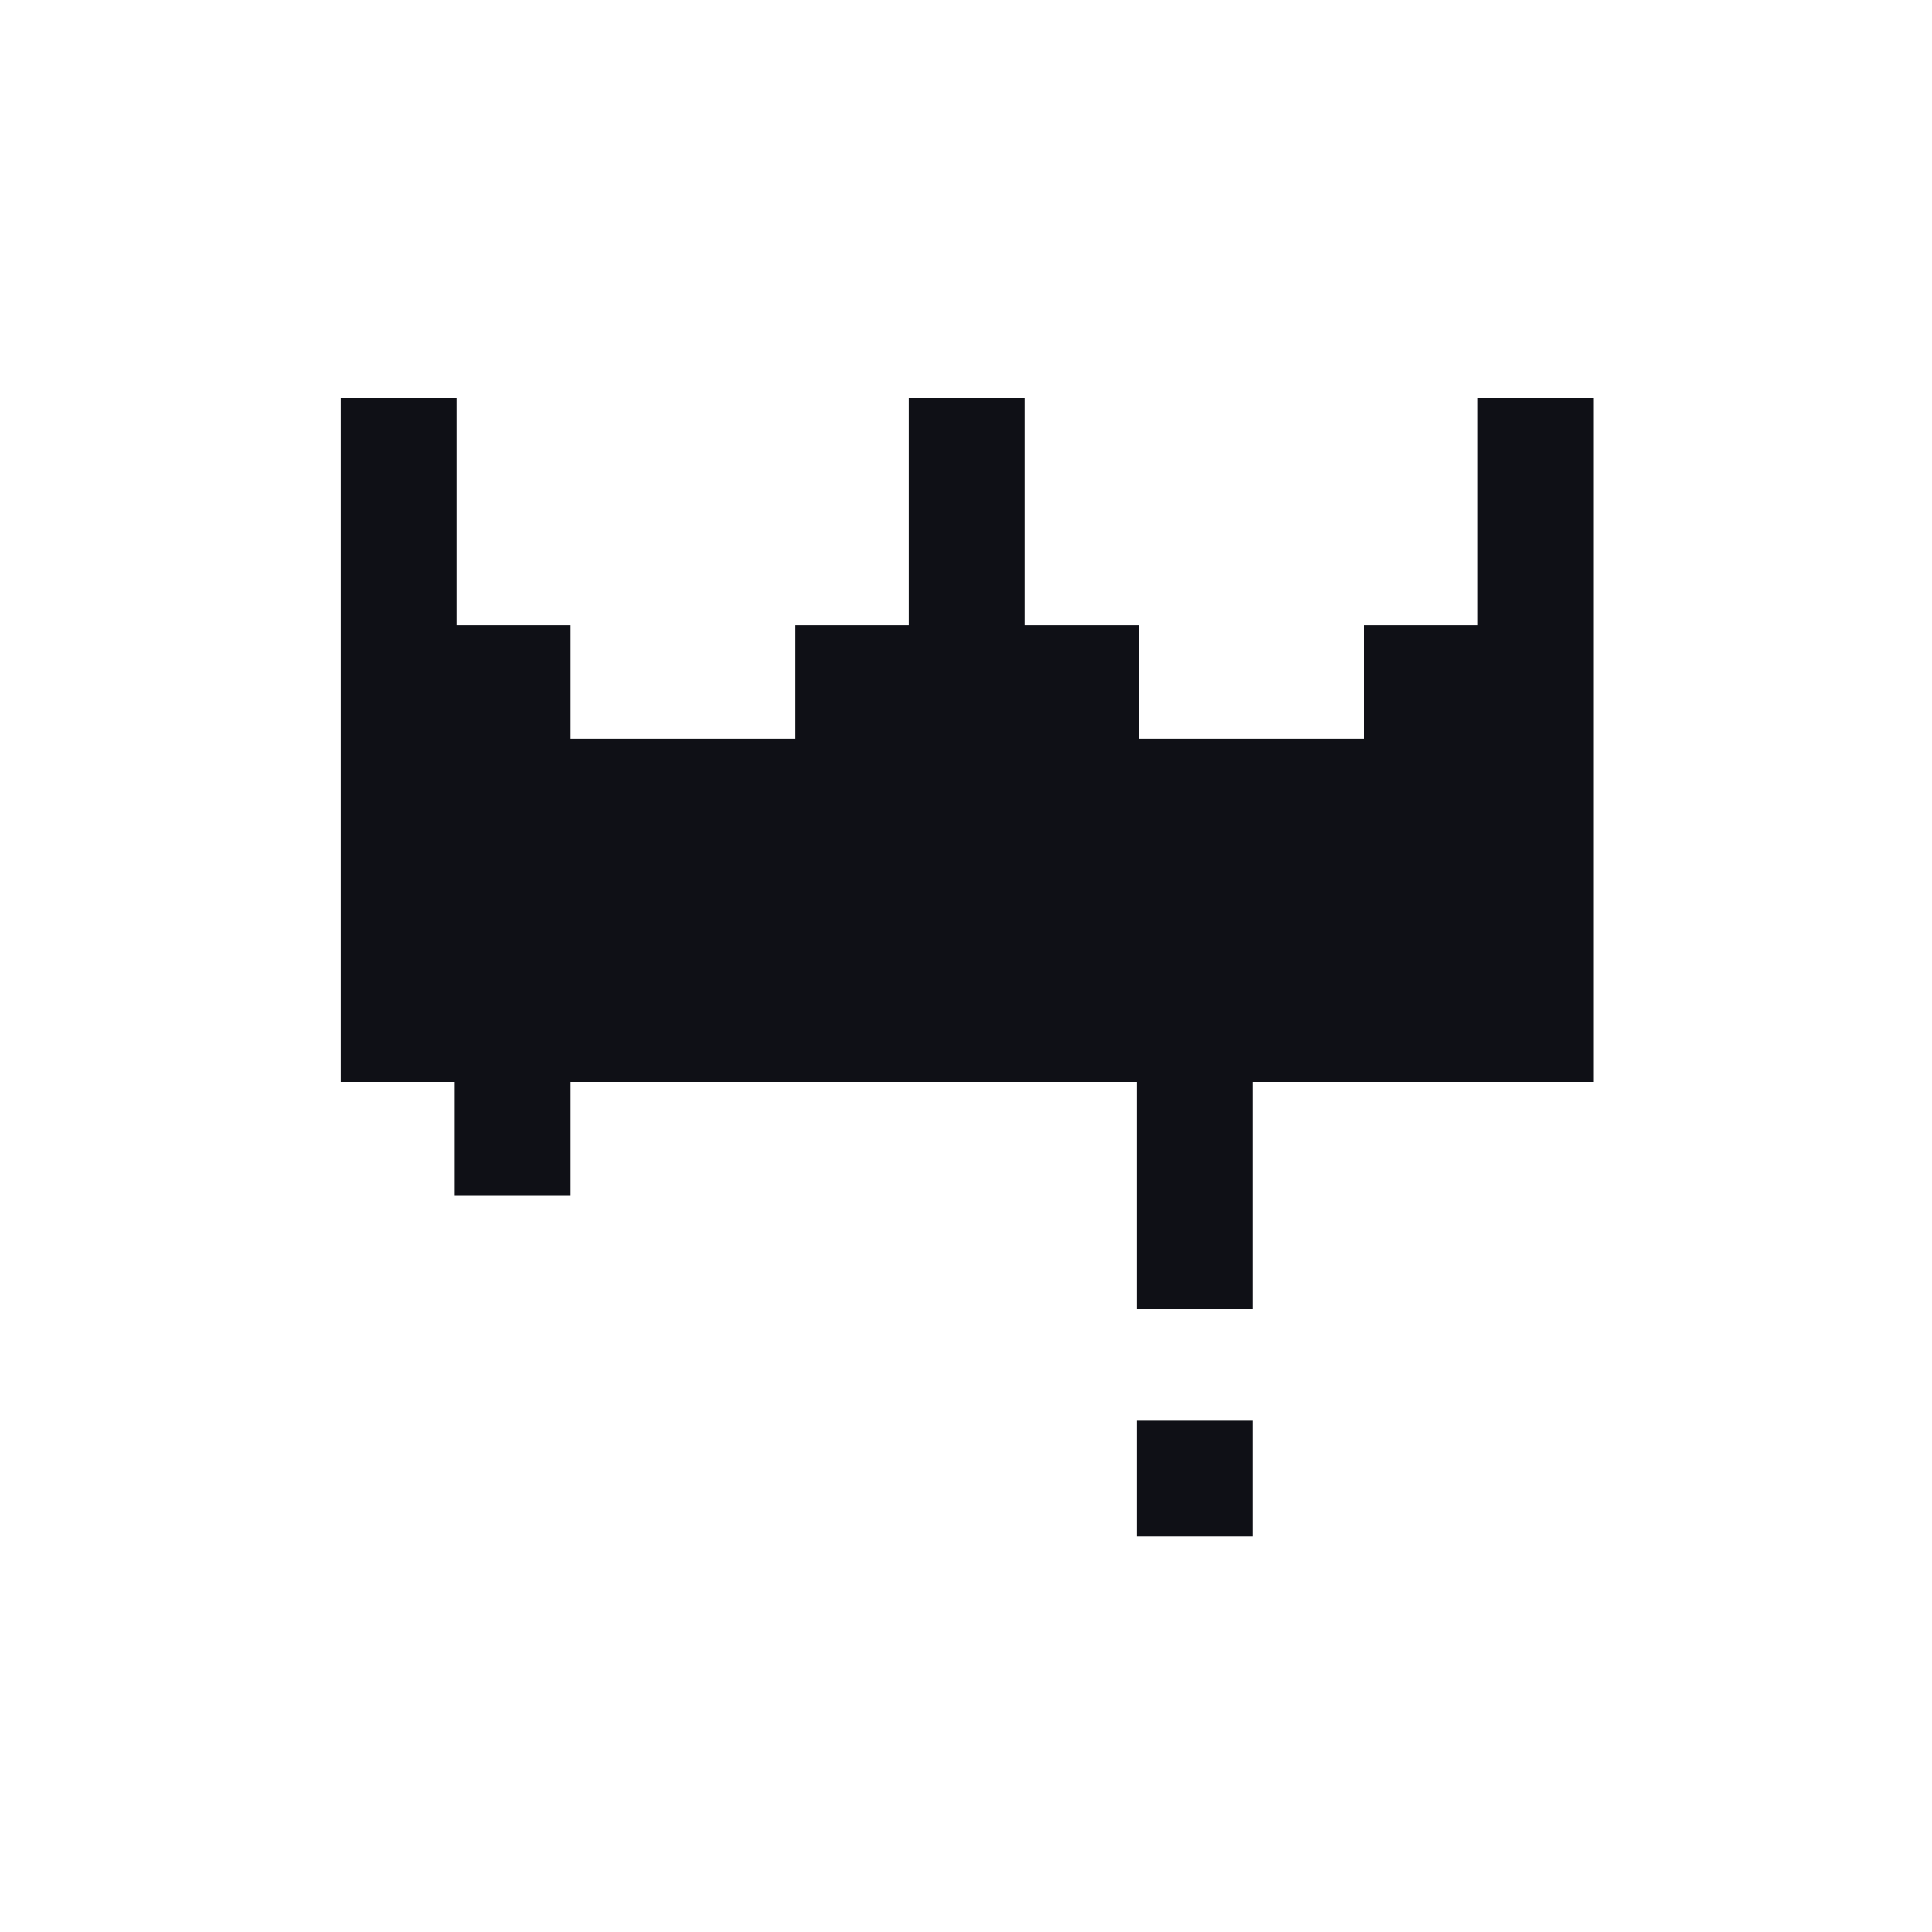
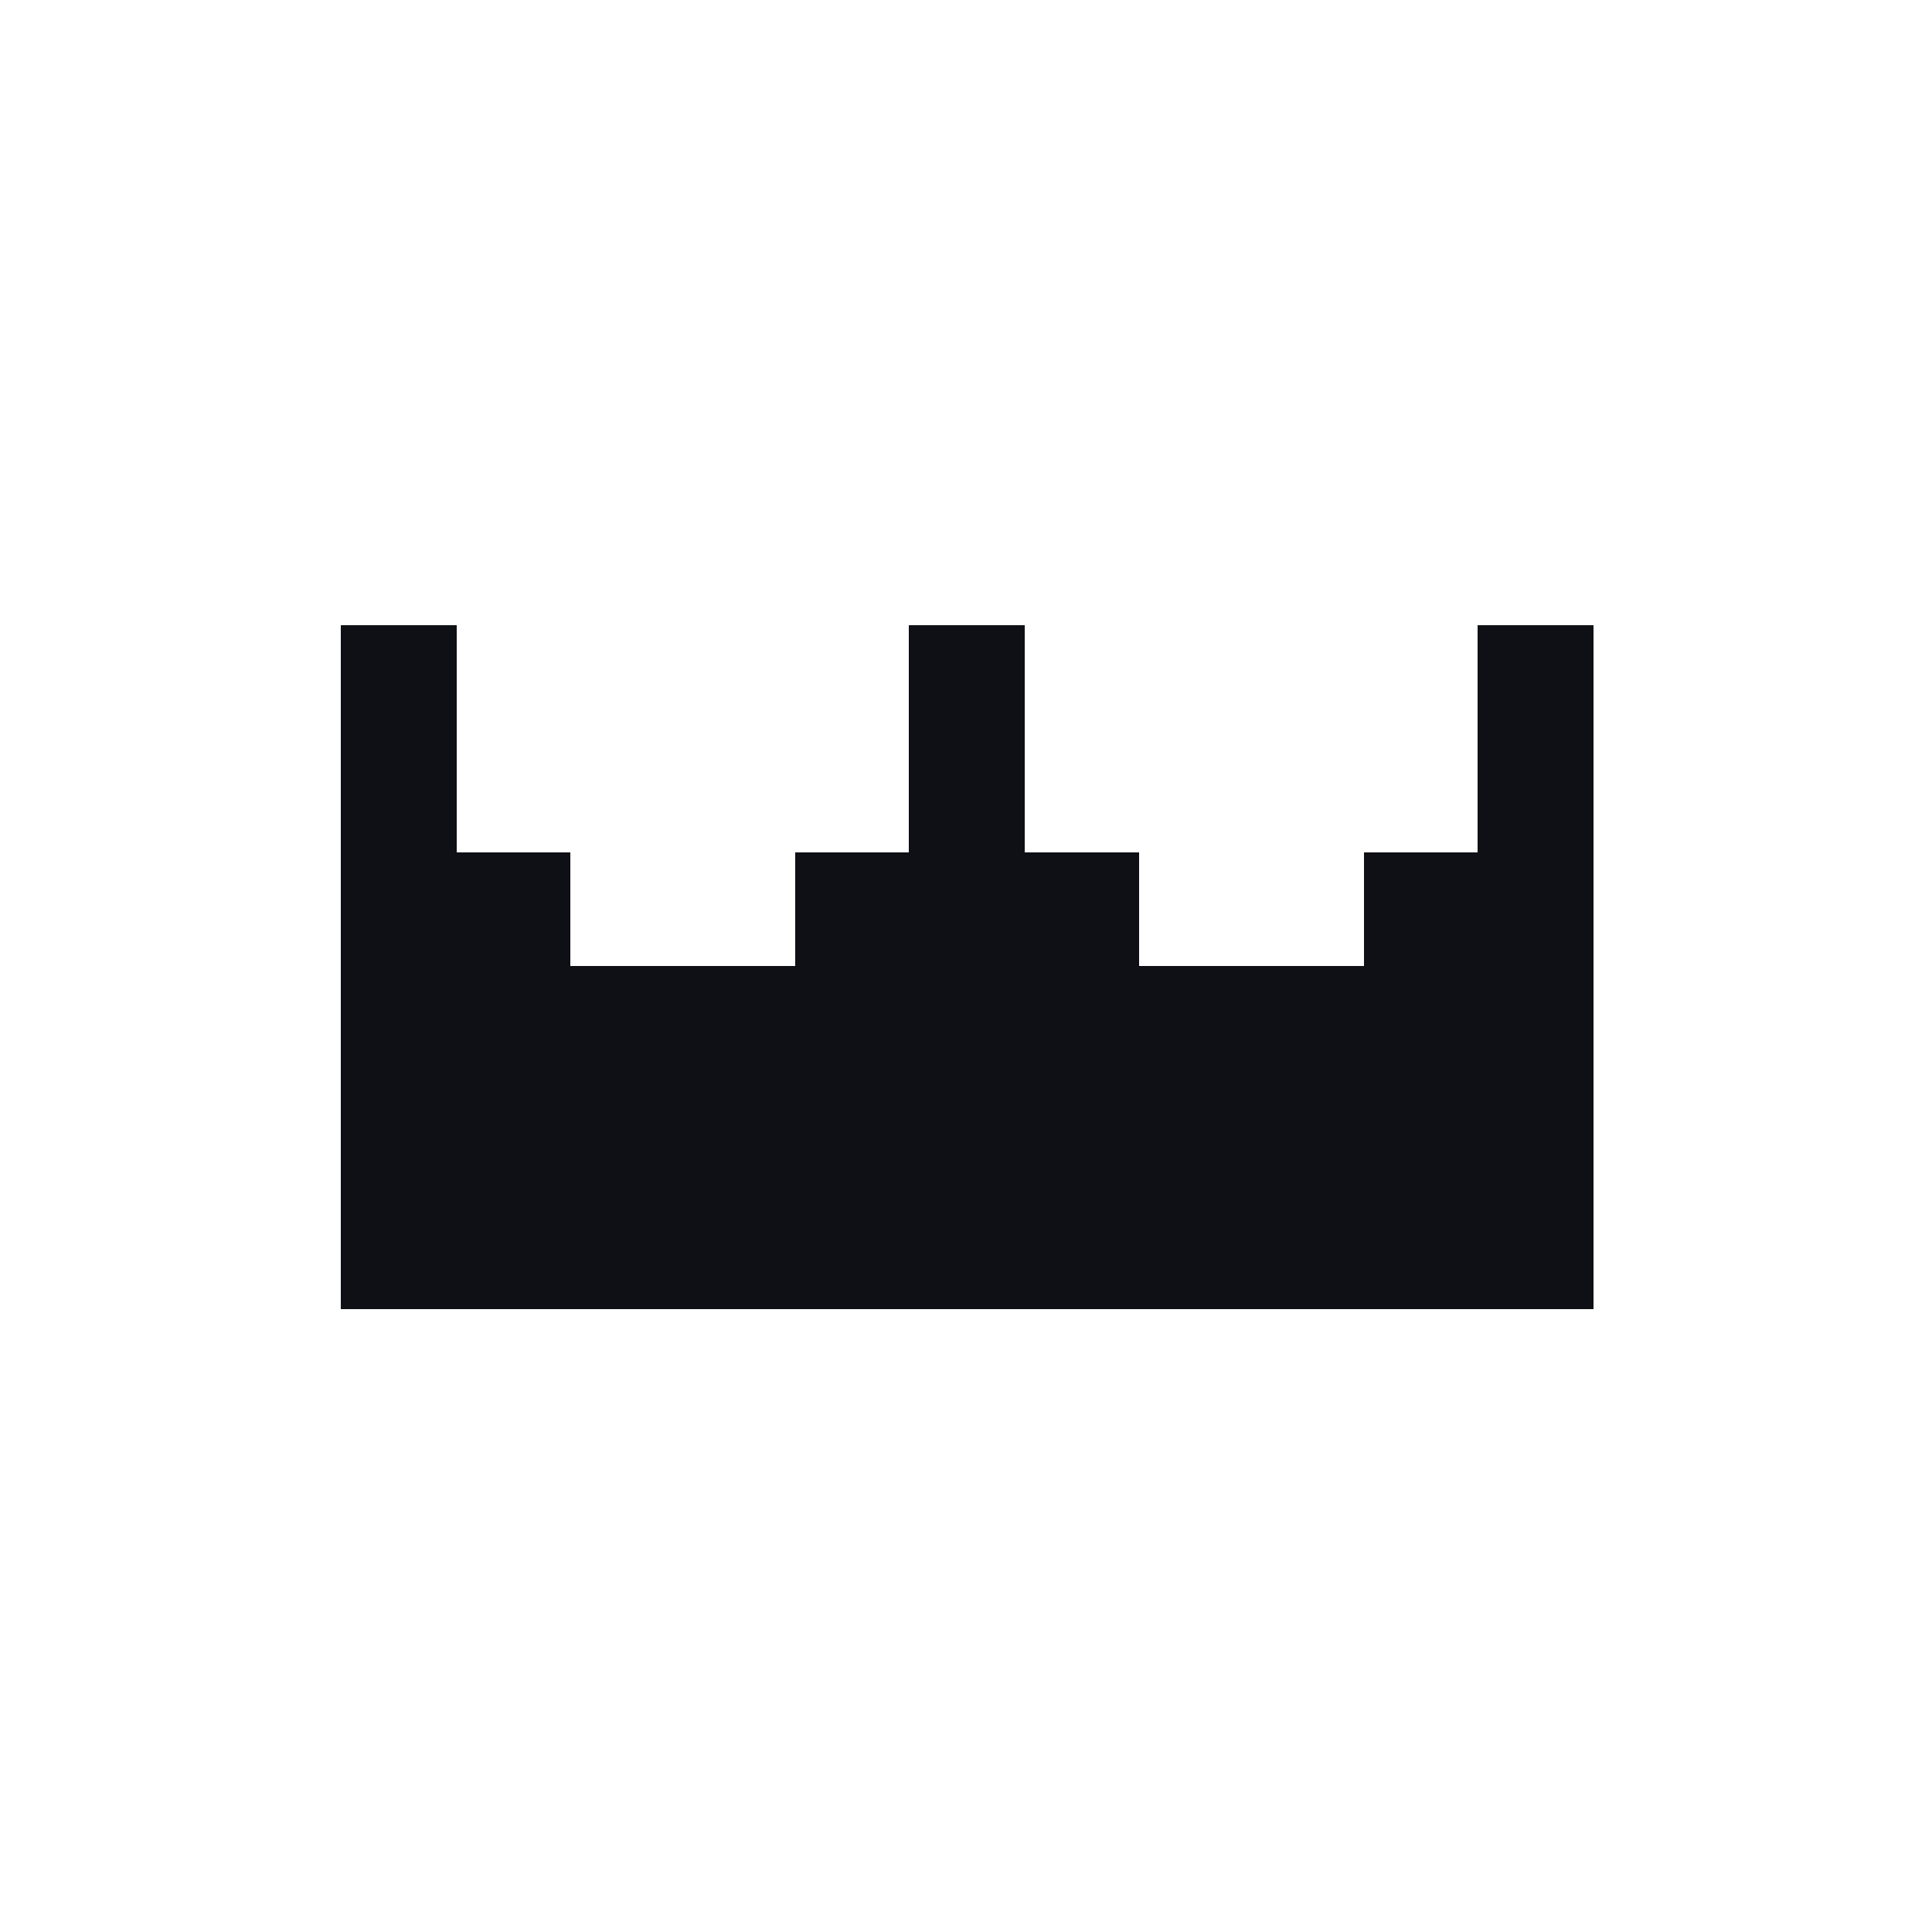
<svg xmlns="http://www.w3.org/2000/svg" viewBox="0 0 17 17" shape-rendering="crispEdges">
-   <rect x="3.00" y="3.50" width="1.02" height="1.02" fill="#0f1016" />
-   <rect x="8.00" y="3.50" width="1.02" height="1.02" fill="#0f1016" />
-   <rect x="13.00" y="3.50" width="1.02" height="1.02" fill="#0f1016" />
-   <rect x="3.00" y="4.50" width="1.02" height="1.02" fill="#0f1016" />
-   <rect x="8.00" y="4.50" width="1.02" height="1.02" fill="#0f1016" />
-   <rect x="13.00" y="4.50" width="1.02" height="1.02" fill="#0f1016" />
  <rect x="3.00" y="5.50" width="1.02" height="1.02" fill="#0f1016" />
-   <rect x="4.00" y="5.50" width="1.02" height="1.02" fill="#0f1016" />
-   <rect x="7.00" y="5.50" width="1.02" height="1.02" fill="#0f1016" />
  <rect x="8.00" y="5.50" width="1.02" height="1.02" fill="#0f1016" />
-   <rect x="9.00" y="5.50" width="1.02" height="1.02" fill="#0f1016" />
-   <rect x="12.00" y="5.50" width="1.02" height="1.02" fill="#0f1016" />
  <rect x="13.00" y="5.50" width="1.02" height="1.02" fill="#0f1016" />
  <rect x="3.00" y="6.50" width="1.02" height="1.02" fill="#0f1016" />
-   <rect x="4.00" y="6.50" width="1.02" height="1.02" fill="#0f1016" />
-   <rect x="5.00" y="6.50" width="1.02" height="1.02" fill="#0f1016" />
-   <rect x="6.00" y="6.50" width="1.02" height="1.02" fill="#0f1016" />
-   <rect x="7.00" y="6.50" width="1.02" height="1.02" fill="#0f1016" />
  <rect x="8.00" y="6.50" width="1.02" height="1.02" fill="#0f1016" />
-   <rect x="9.00" y="6.50" width="1.02" height="1.02" fill="#0f1016" />
-   <rect x="10.00" y="6.50" width="1.02" height="1.02" fill="#0f1016" />
-   <rect x="11.00" y="6.50" width="1.02" height="1.02" fill="#0f1016" />
-   <rect x="12.00" y="6.50" width="1.02" height="1.02" fill="#0f1016" />
  <rect x="13.00" y="6.50" width="1.02" height="1.02" fill="#0f1016" />
  <rect x="3.00" y="7.50" width="1.02" height="1.02" fill="#0f1016" />
  <rect x="4.00" y="7.50" width="1.02" height="1.02" fill="#0f1016" />
-   <rect x="5.00" y="7.50" width="1.02" height="1.02" fill="#0f1016" />
-   <rect x="6.00" y="7.50" width="1.02" height="1.02" fill="#0f1016" />
  <rect x="7.00" y="7.50" width="1.02" height="1.02" fill="#0f1016" />
  <rect x="8.00" y="7.50" width="1.02" height="1.02" fill="#0f1016" />
  <rect x="9.00" y="7.50" width="1.02" height="1.02" fill="#0f1016" />
-   <rect x="10.00" y="7.50" width="1.02" height="1.02" fill="#0f1016" />
-   <rect x="11.00" y="7.50" width="1.02" height="1.02" fill="#0f1016" />
  <rect x="12.00" y="7.50" width="1.02" height="1.02" fill="#0f1016" />
  <rect x="13.00" y="7.50" width="1.02" height="1.02" fill="#0f1016" />
  <rect x="3.00" y="8.50" width="1.02" height="1.02" fill="#0f1016" />
  <rect x="4.00" y="8.50" width="1.02" height="1.02" fill="#0f1016" />
  <rect x="5.00" y="8.50" width="1.02" height="1.02" fill="#0f1016" />
  <rect x="6.00" y="8.50" width="1.02" height="1.02" fill="#0f1016" />
  <rect x="7.00" y="8.50" width="1.02" height="1.02" fill="#0f1016" />
  <rect x="8.00" y="8.50" width="1.02" height="1.02" fill="#0f1016" />
  <rect x="9.00" y="8.50" width="1.02" height="1.02" fill="#0f1016" />
  <rect x="10.00" y="8.50" width="1.02" height="1.02" fill="#0f1016" />
  <rect x="11.00" y="8.50" width="1.02" height="1.02" fill="#0f1016" />
  <rect x="12.00" y="8.50" width="1.02" height="1.02" fill="#0f1016" />
  <rect x="13.00" y="8.50" width="1.02" height="1.02" fill="#0f1016" />
+   <rect x="3.00" y="9.50" width="1.02" height="1.02" fill="#0f1016" />
  <rect x="4.00" y="9.50" width="1.02" height="1.02" fill="#0f1016" />
+   <rect x="5.00" y="9.50" width="1.02" height="1.02" fill="#0f1016" />
+   <rect x="6.00" y="9.50" width="1.02" height="1.02" fill="#0f1016" />
+   <rect x="7.00" y="9.50" width="1.02" height="1.02" fill="#0f1016" />
+   <rect x="8.00" y="9.50" width="1.02" height="1.02" fill="#0f1016" />
+   <rect x="9.00" y="9.50" width="1.02" height="1.02" fill="#0f1016" />
  <rect x="10.00" y="9.50" width="1.02" height="1.02" fill="#0f1016" />
+   <rect x="11.00" y="9.50" width="1.02" height="1.02" fill="#0f1016" />
+   <rect x="12.00" y="9.50" width="1.02" height="1.02" fill="#0f1016" />
+   <rect x="13.00" y="9.50" width="1.02" height="1.02" fill="#0f1016" />
+   <rect x="3.00" y="10.50" width="1.02" height="1.02" fill="#0f1016" />
+   <rect x="4.00" y="10.50" width="1.02" height="1.02" fill="#0f1016" />
+   <rect x="5.00" y="10.50" width="1.02" height="1.02" fill="#0f1016" />
+   <rect x="6.00" y="10.50" width="1.02" height="1.02" fill="#0f1016" />
+   <rect x="7.00" y="10.50" width="1.02" height="1.02" fill="#0f1016" />
+   <rect x="8.00" y="10.50" width="1.02" height="1.02" fill="#0f1016" />
+   <rect x="9.00" y="10.50" width="1.02" height="1.02" fill="#0f1016" />
  <rect x="10.00" y="10.50" width="1.02" height="1.02" fill="#0f1016" />
-   <rect x="10.00" y="12.50" width="1.02" height="1.02" fill="#0f1016" />
+   <rect x="11.00" y="10.50" width="1.02" height="1.02" fill="#0f1016" />
+   <rect x="12.00" y="10.50" width="1.02" height="1.02" fill="#0f1016" />
+   <rect x="13.00" y="10.50" width="1.02" height="1.02" fill="#0f1016" />
</svg>
